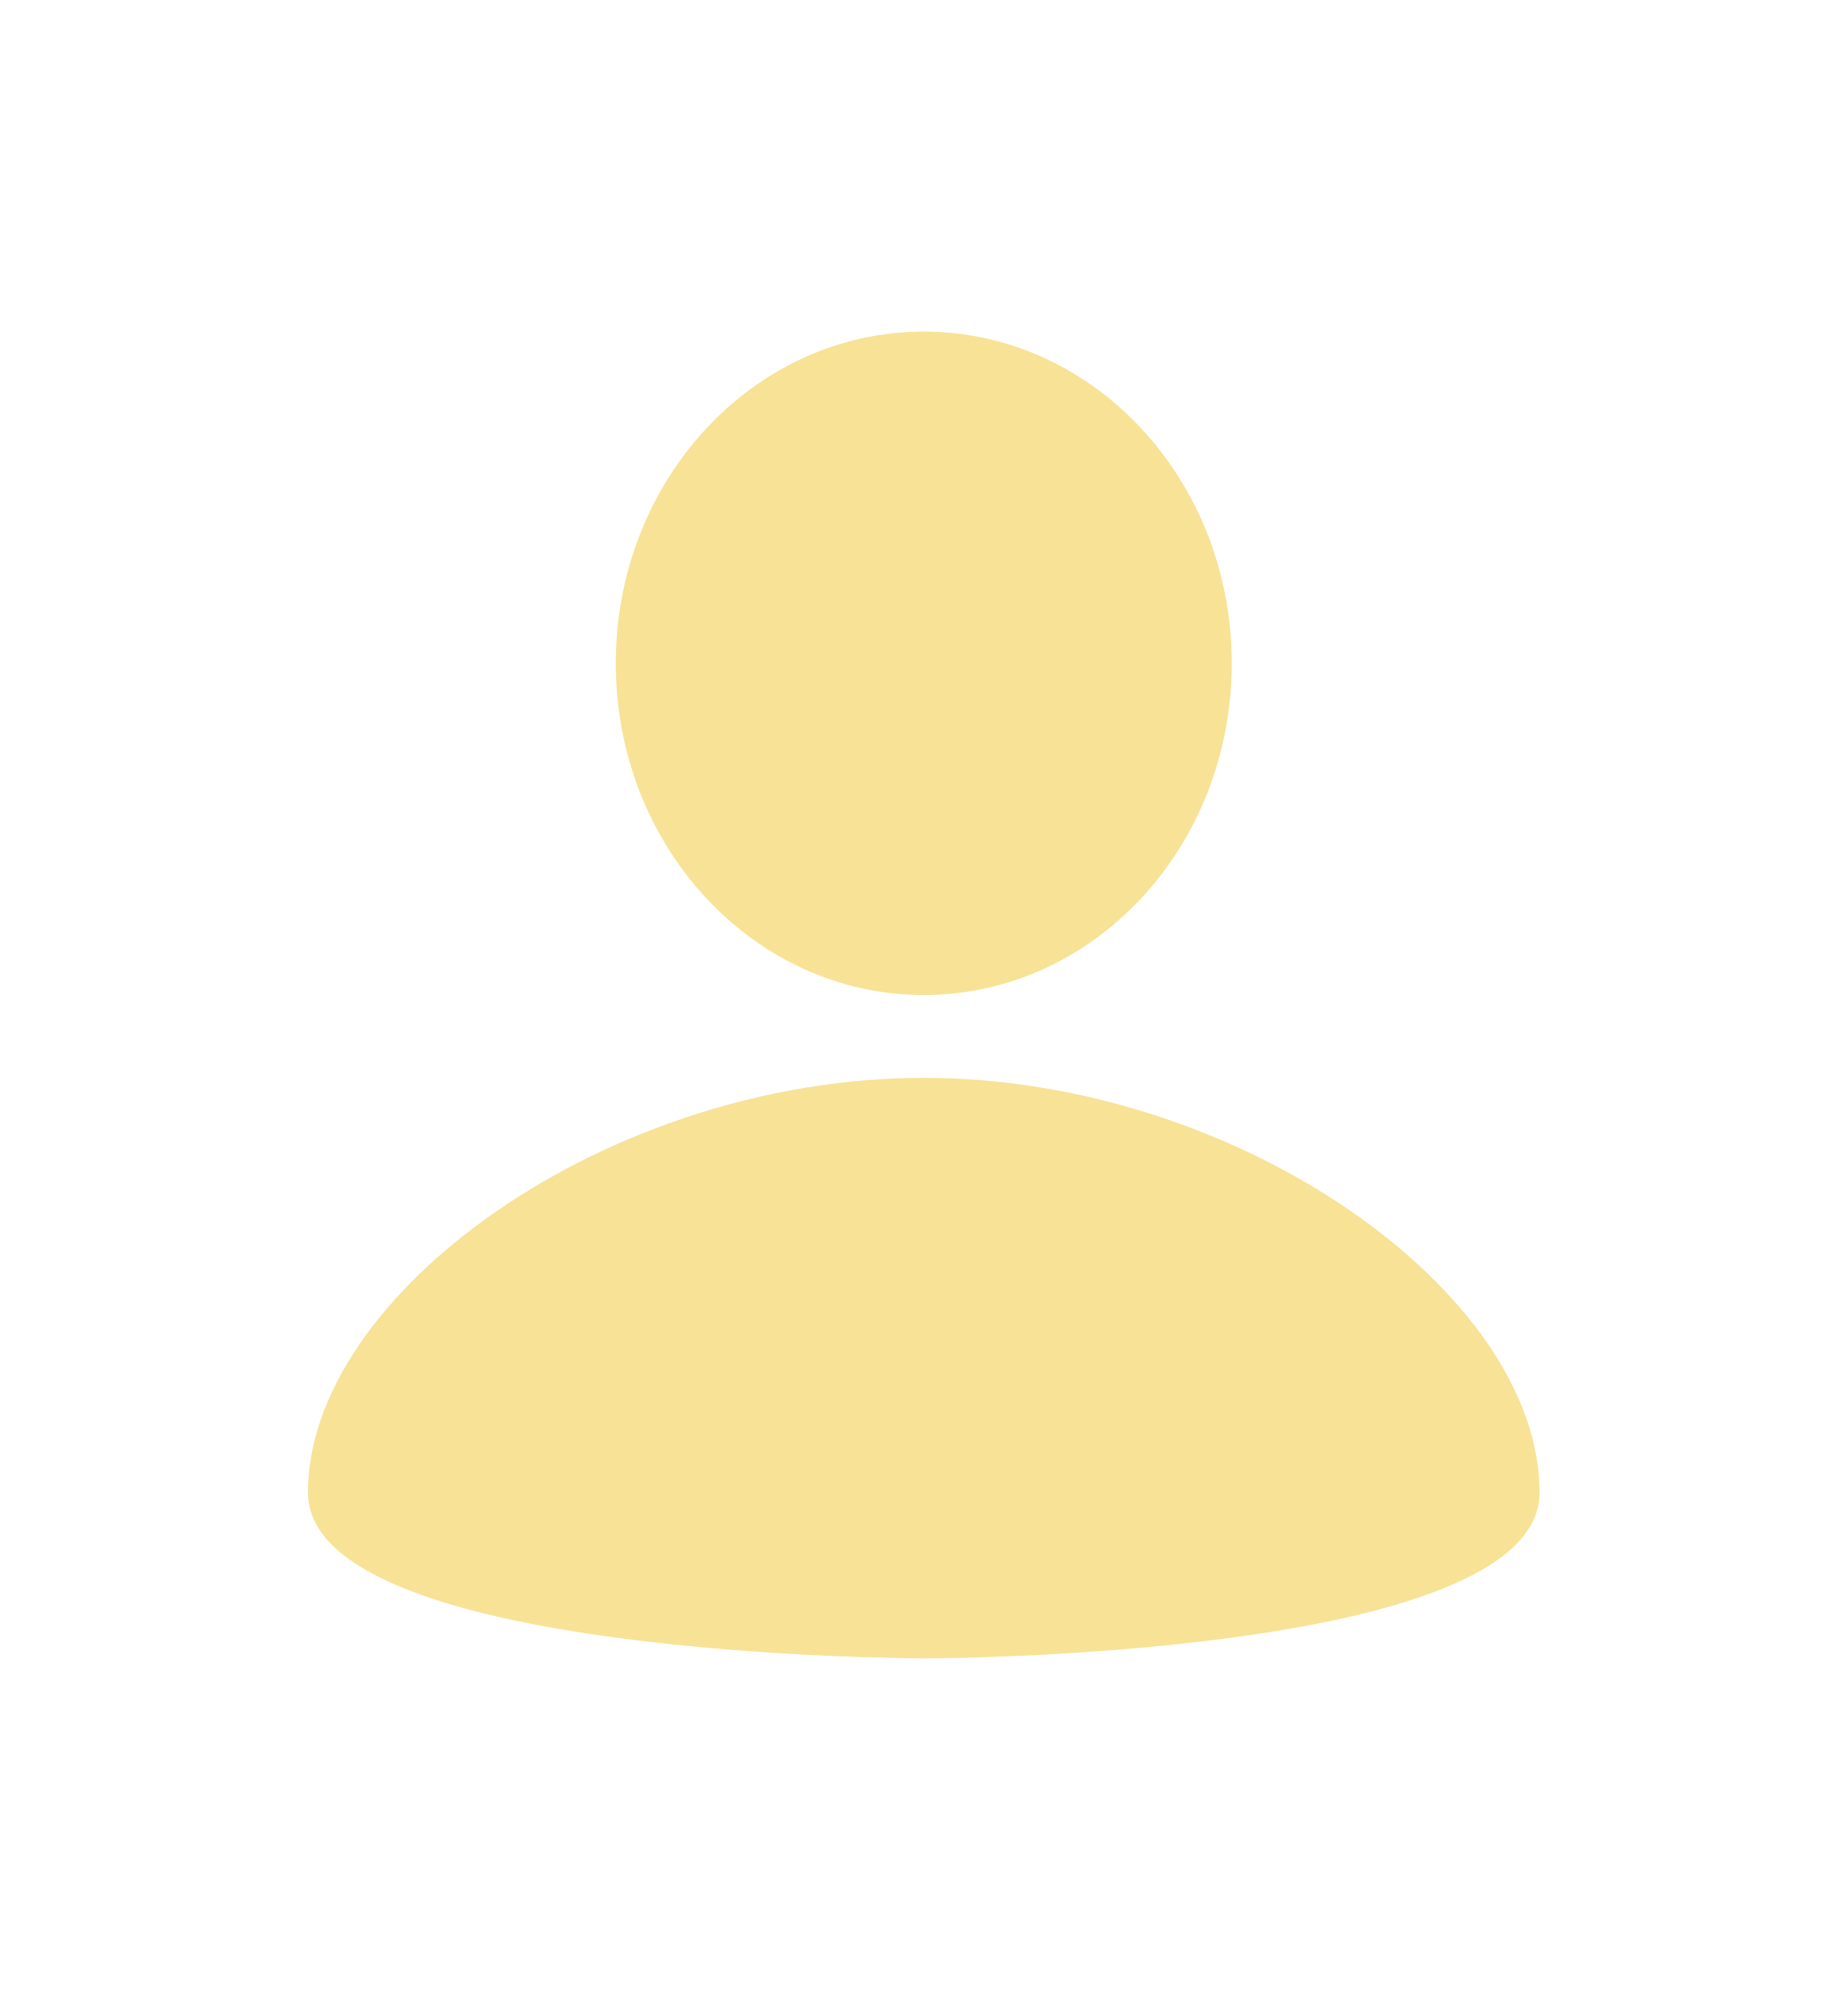
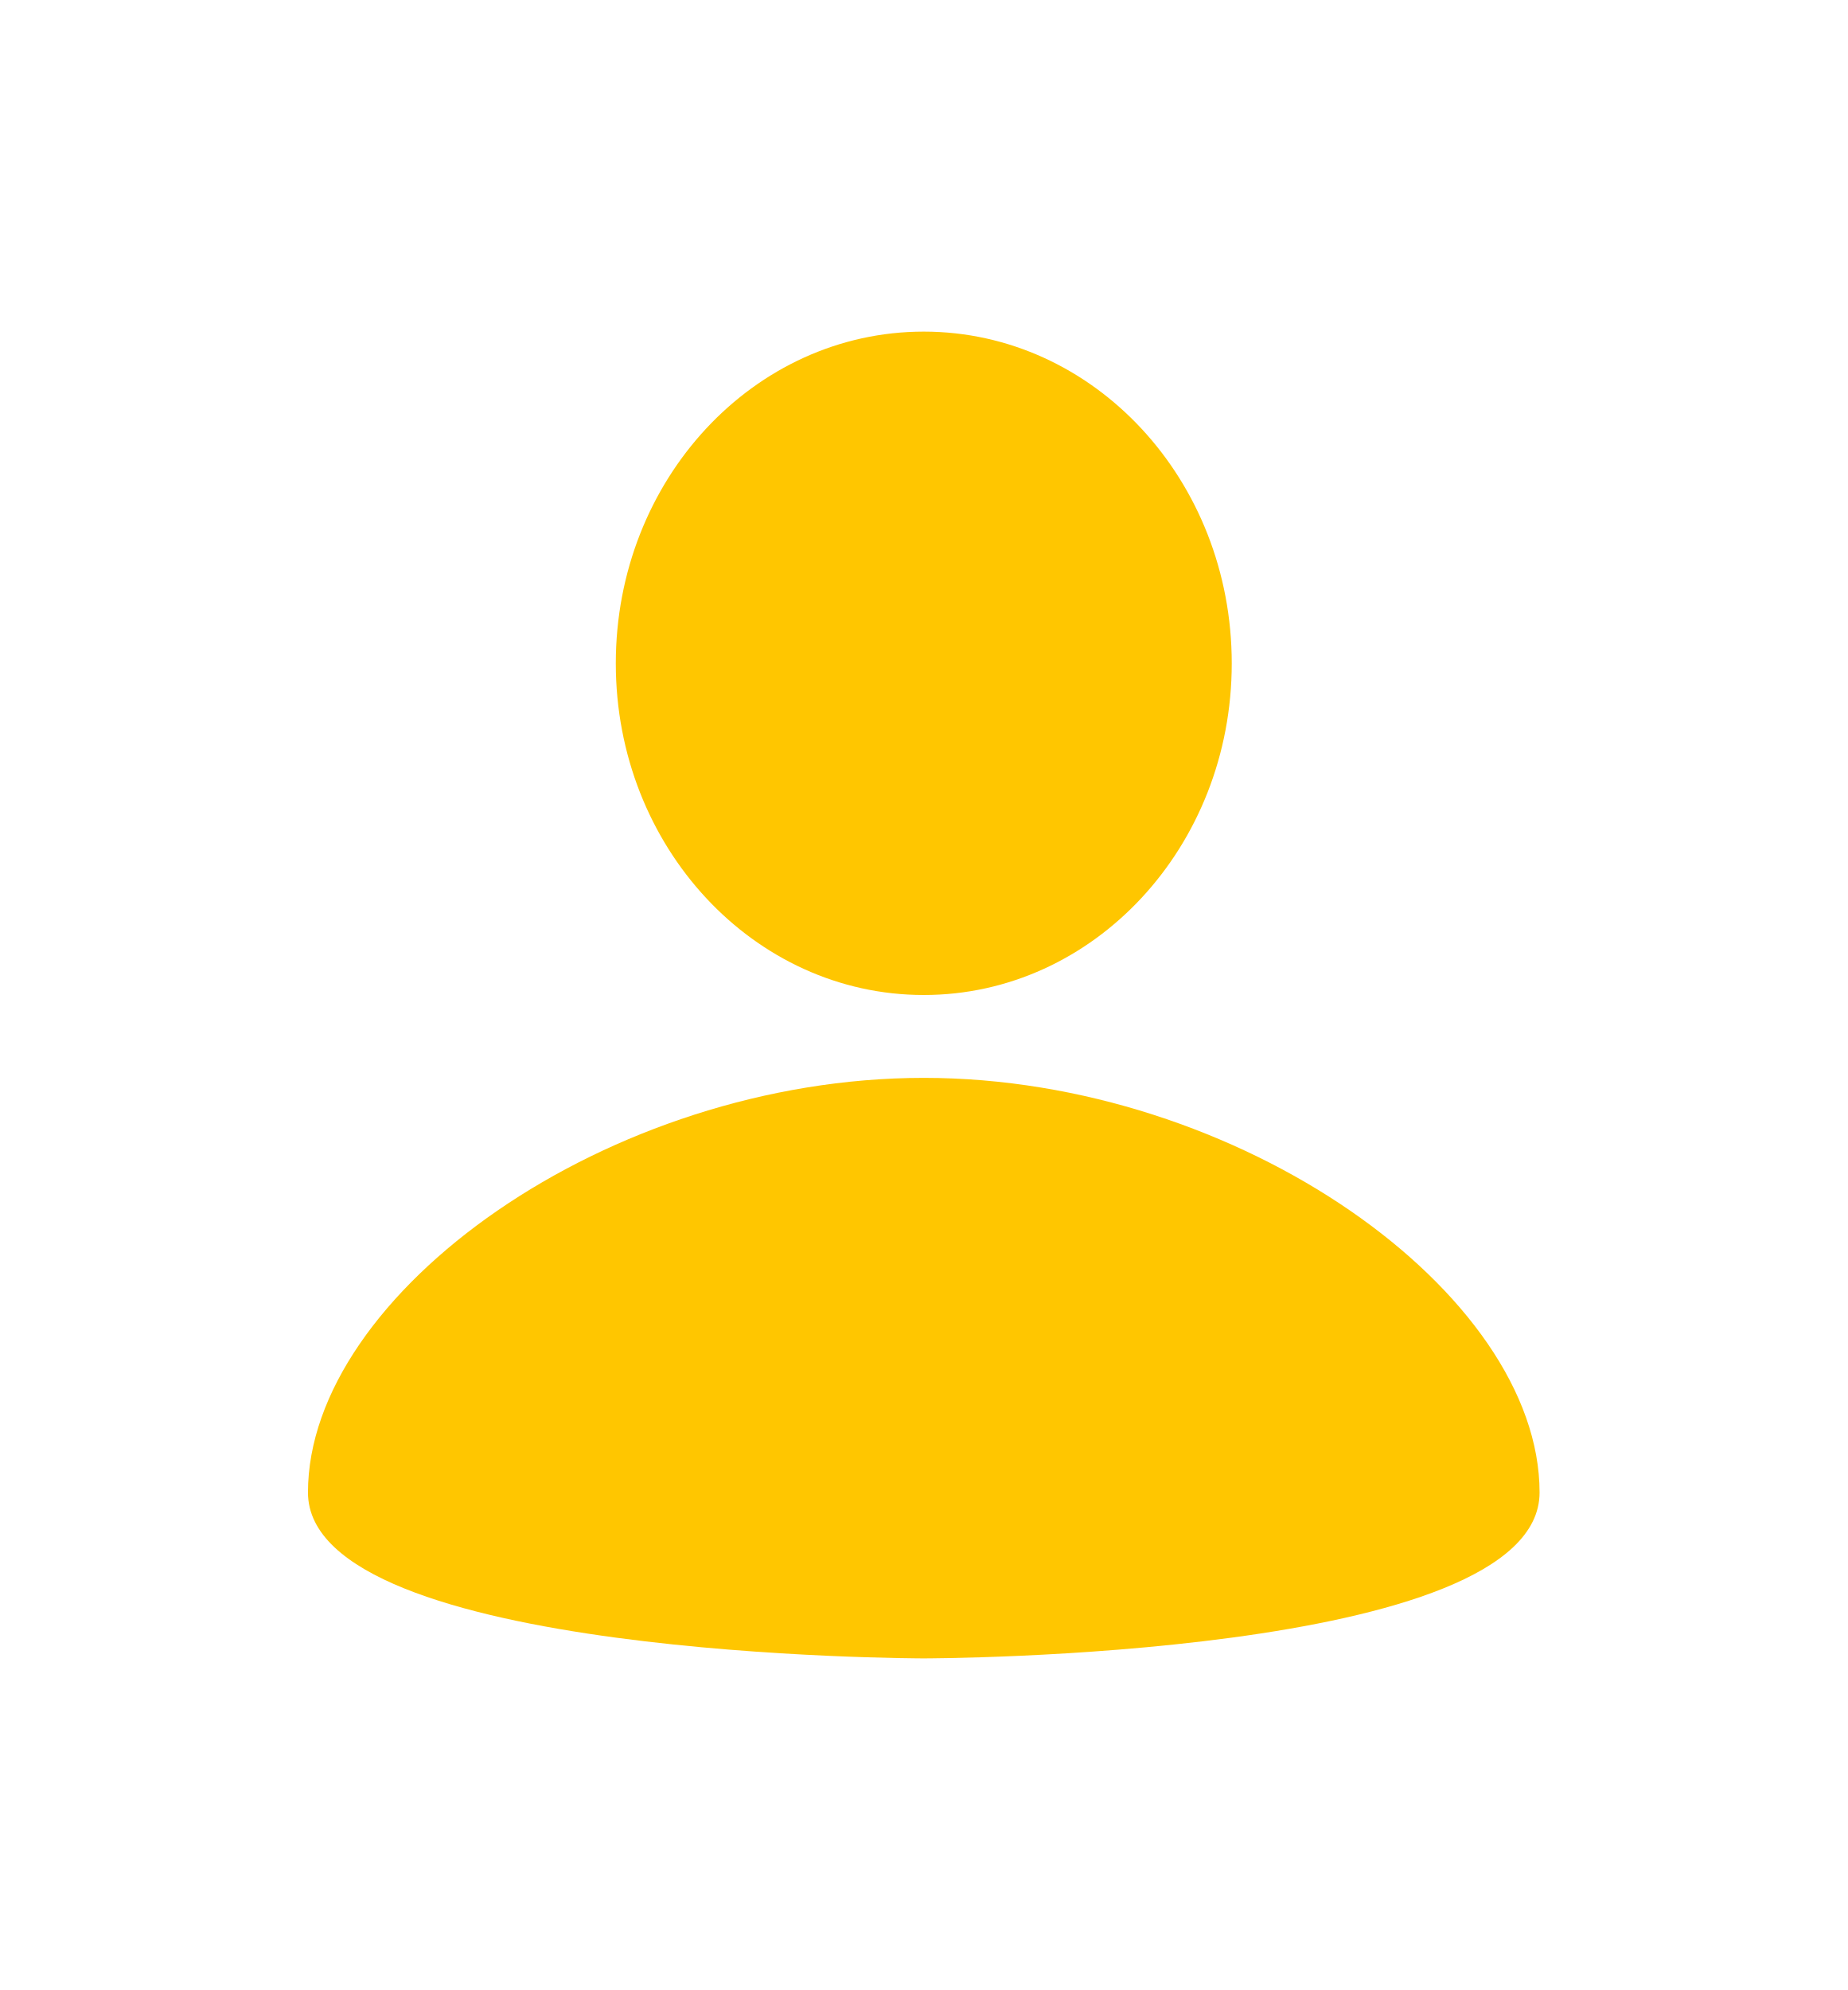
<svg xmlns="http://www.w3.org/2000/svg" width="13" height="14" viewBox="0 0 13 14" fill="none">
-   <path d="M6.5 2.333C7.697 2.333 8.667 3.378 8.667 4.667C8.667 5.956 7.697 7 6.5 7C5.303 7 4.333 5.956 4.333 4.667C4.333 3.378 5.303 2.333 6.5 2.333ZM6.5 11.667C6.5 11.667 10.833 11.667 10.833 10.5C10.833 9.1 8.721 7.583 6.5 7.583C4.279 7.583 2.167 9.1 2.167 10.5C2.167 11.667 6.5 11.667 6.5 11.667Z" fill="#F7E296" />
+   <path d="M6.5 2.333C7.697 2.333 8.667 3.377 8.667 4.667C8.667 5.956 7.697 7 6.5 7C5.303 7 4.333 5.956 4.333 4.667C4.333 3.377 5.303 2.333 6.5 2.333ZM6.5 11.667C6.5 11.667 10.833 11.667 10.833 10.5C10.833 9.1 8.721 7.583 6.5 7.583C4.279 7.583 2.167 9.1 2.167 10.5C2.167 11.667 6.5 11.667 6.5 11.667Z" fill="#FFC600" />
</svg>
